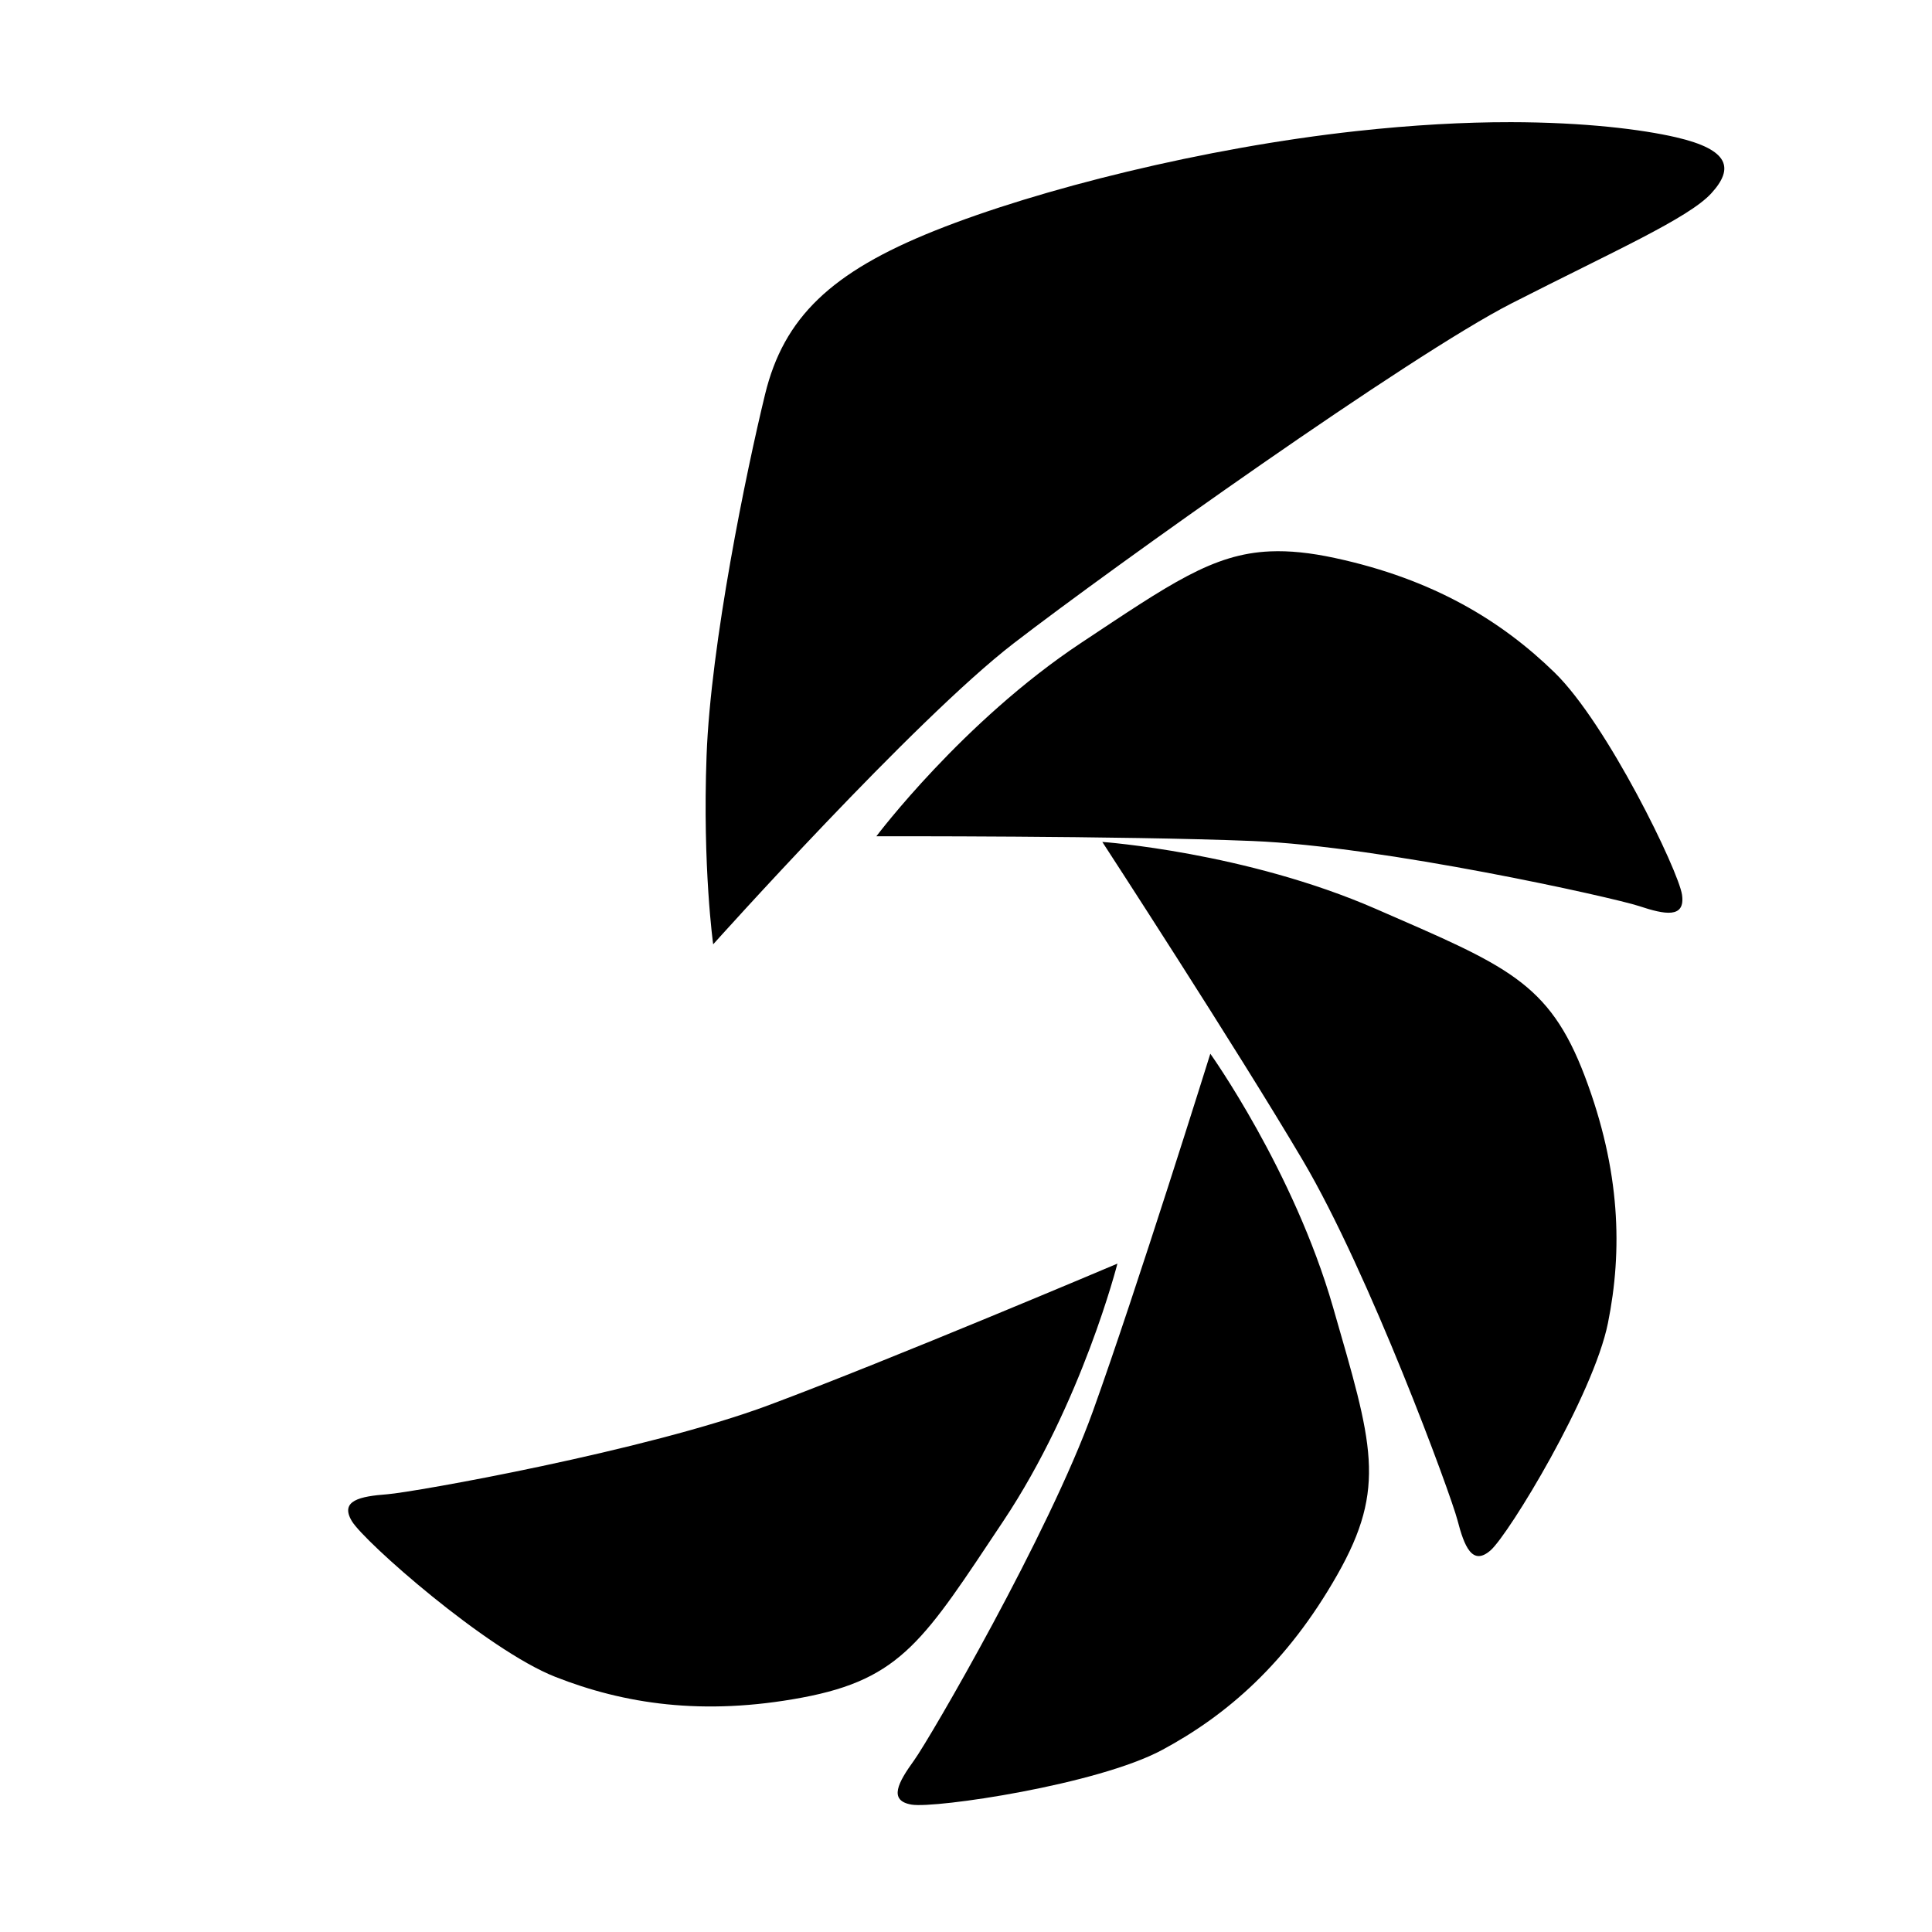
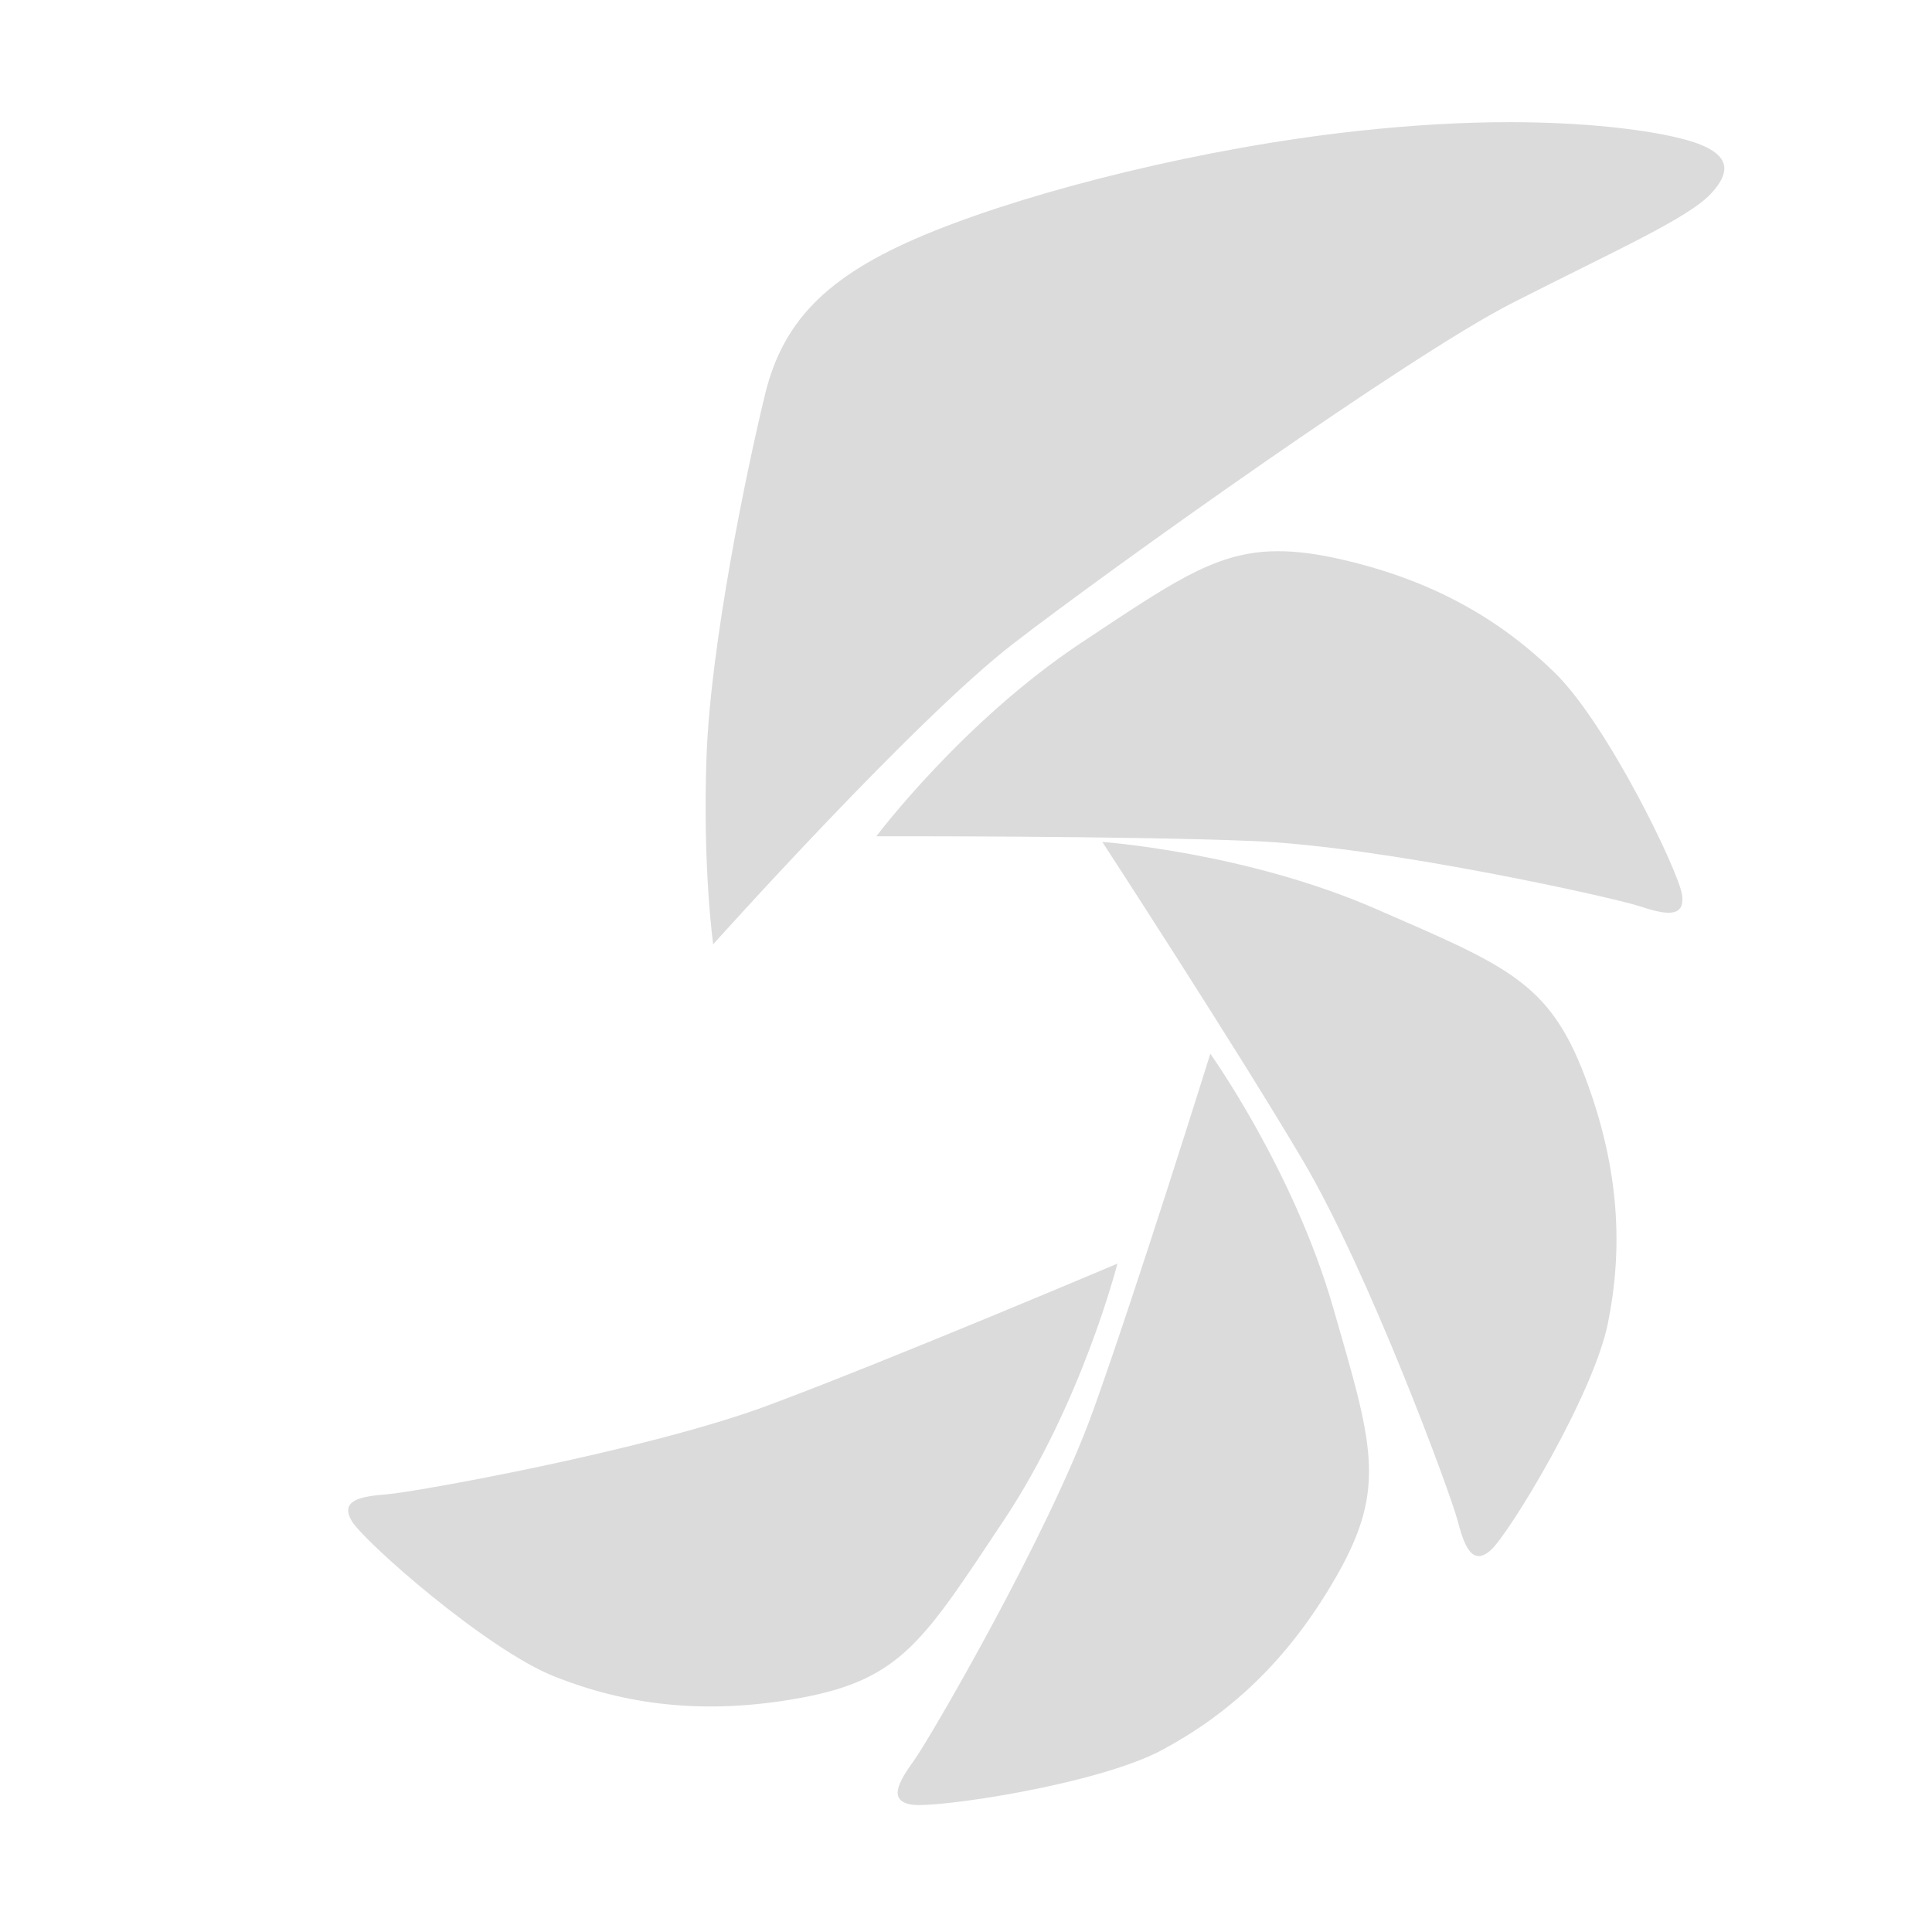
<svg xmlns="http://www.w3.org/2000/svg" viewBox="0 0 128 128">
-   <path d="M100.031 8.094c-2.987-.003-6.424.181-10.187.594-10.035 1.1-21.033 3.844-27.906 6.593-6.874 2.75-10.013 5.758-11.25 10.844-1.238 5.086-3.6 16.514-3.876 23.938-.274 7.423.438 12.5.438 12.5S60.558 47.71 67.156 42.624c6.599-5.086 26.264-19.095 33-22.531 6.736-3.437 11.707-5.632 13.219-7.282 1.512-1.65 1.23-2.893-2.344-3.718-2.234-.516-6.02-.995-11-1zM84.156 36.53c-3.813.161-6.645 2.16-12.531 6.063-7.848 5.204-13.563 12.812-13.563 12.812s16.258-.036 24.907.313c8.649.349 23.924 3.748 25.625 4.312 1.7.565 3.072.837 2.844-.75-.23-1.586-4.946-11.316-8.438-14.718-3.492-3.403-8-6.182-14.563-7.594-1.64-.353-3.01-.491-4.28-.438zM73.031 55.78s8.879 13.641 13.281 21.094c4.403 7.453 9.801 22.109 10.25 23.844.45 1.735.98 3.053 2.188 2 1.208-1.054 6.82-10.283 7.781-15.063.962-4.78.847-10.065-1.531-16.344-2.378-6.278-5.212-7.328-13.844-11.093-8.632-3.765-18.125-4.438-18.125-4.438zm7.156 14.032s-4.85 15.542-7.78 23.687c-2.932 8.145-10.795 21.672-11.844 23.125-1.05 1.453-1.739 2.68-.157 2.938s12.3-1.317 16.594-3.626c4.295-2.308 8.276-5.757 11.594-11.593 3.318-5.836 2.325-8.701-.281-17.75-2.607-9.05-8.126-16.781-8.126-16.781zm-6.156 13.906s-14.983 6.35-23.094 9.375c-8.11 3.024-23.494 5.769-25.28 5.906-1.788.137-3.17.407-2.345 1.781.825 1.375 8.933 8.526 13.47 10.313 4.536 1.787 9.776 2.612 16.374 1.375 6.599-1.237 8.089-3.852 13.313-11.688 5.224-7.835 7.562-17.062 7.562-17.062z" />
+   <path fill="#dbdbdb" d="M100.031 8.094c-2.987-.003-6.424.181-10.187.594-10.035 1.1-21.033 3.844-27.906 6.593-6.874 2.75-10.013 5.758-11.25 10.844-1.238 5.086-3.6 16.514-3.876 23.938-.274 7.423.438 12.5.438 12.5S60.558 47.71 67.156 42.624c6.599-5.086 26.264-19.095 33-22.531 6.736-3.437 11.707-5.632 13.219-7.282 1.512-1.65 1.23-2.893-2.344-3.718-2.234-.516-6.02-.995-11-1zM84.156 36.53c-3.813.161-6.645 2.16-12.531 6.063-7.848 5.204-13.563 12.812-13.563 12.812s16.258-.036 24.907.313c8.649.349 23.924 3.748 25.625 4.312 1.7.565 3.072.837 2.844-.75-.23-1.586-4.946-11.316-8.438-14.718-3.492-3.403-8-6.182-14.563-7.594-1.64-.353-3.01-.491-4.28-.438zM73.031 55.78s8.879 13.641 13.281 21.094c4.403 7.453 9.801 22.109 10.25 23.844.45 1.735.98 3.053 2.188 2 1.208-1.054 6.82-10.283 7.781-15.063.962-4.78.847-10.065-1.531-16.344-2.378-6.278-5.212-7.328-13.844-11.093-8.632-3.765-18.125-4.438-18.125-4.438zm7.156 14.032s-4.85 15.542-7.78 23.687c-2.932 8.145-10.795 21.672-11.844 23.125-1.05 1.453-1.739 2.68-.157 2.938s12.3-1.317 16.594-3.626c4.295-2.308 8.276-5.757 11.594-11.593 3.318-5.836 2.325-8.701-.281-17.75-2.607-9.05-8.126-16.781-8.126-16.781zm-6.156 13.906s-14.983 6.35-23.094 9.375c-8.11 3.024-23.494 5.769-25.28 5.906-1.788.137-3.17.407-2.345 1.781.825 1.375 8.933 8.526 13.47 10.313 4.536 1.787 9.776 2.612 16.374 1.375 6.599-1.237 8.089-3.852 13.313-11.688 5.224-7.835 7.562-17.062 7.562-17.062z" />
</svg>
